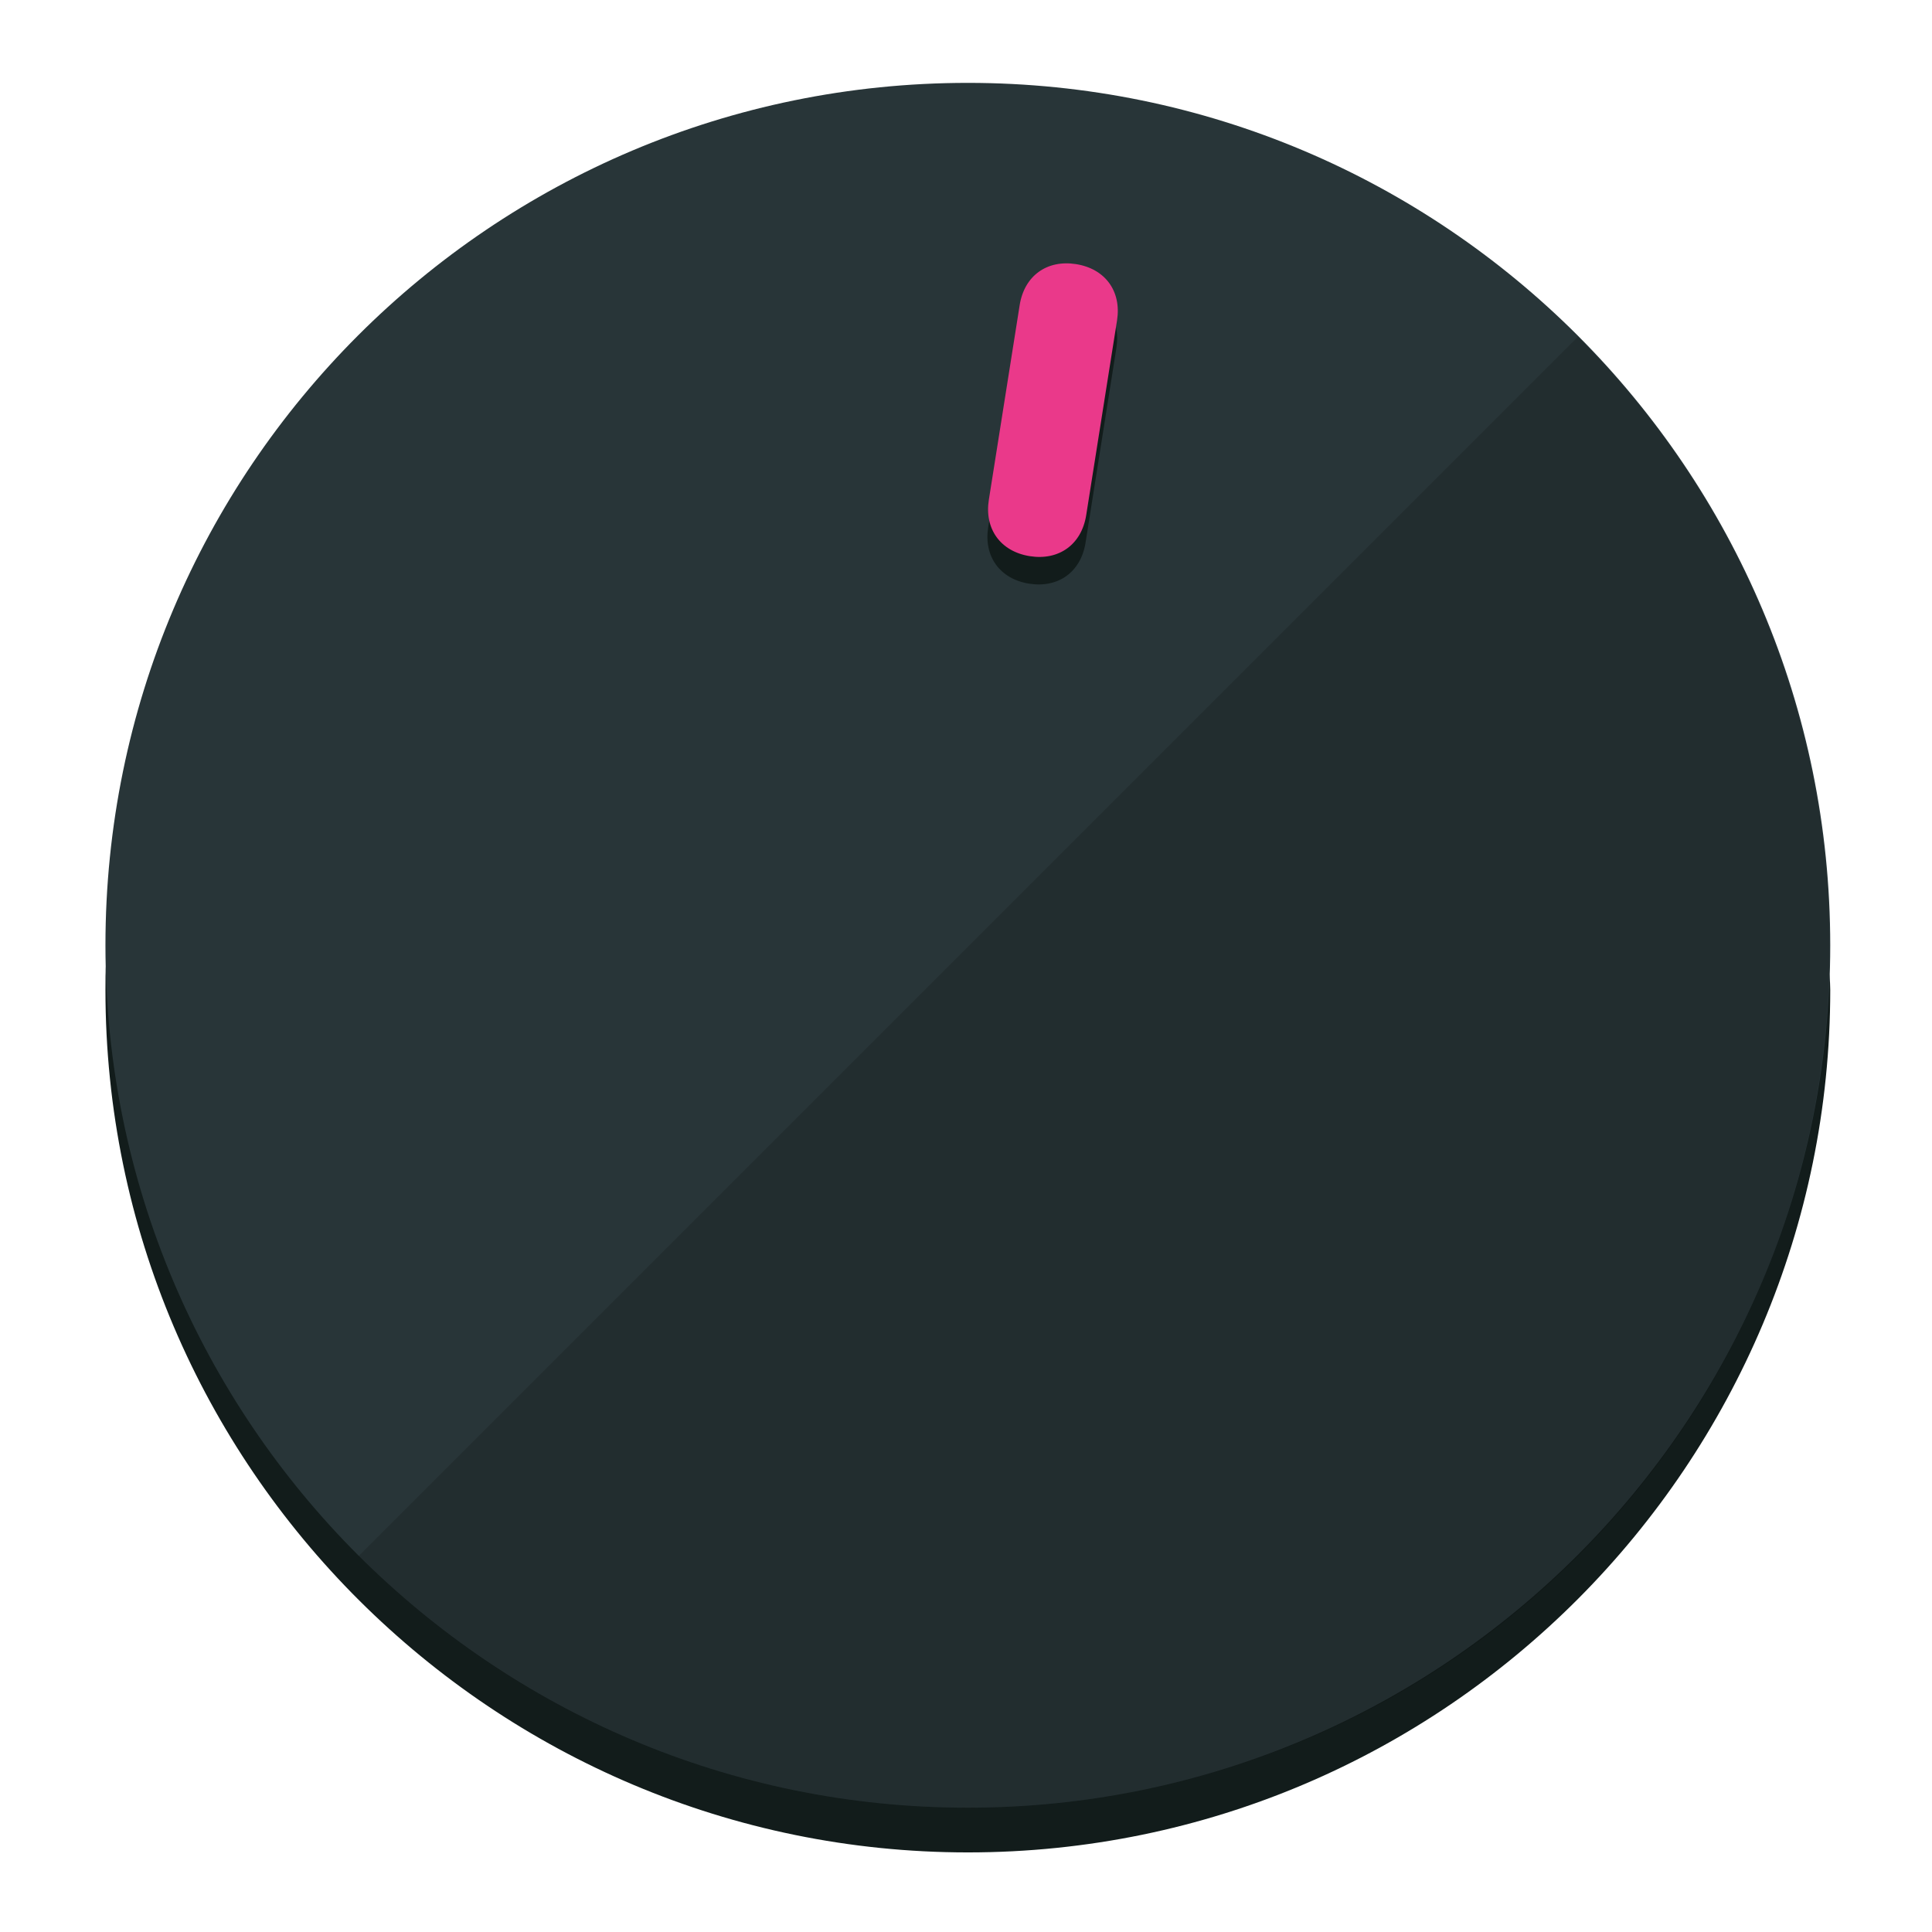
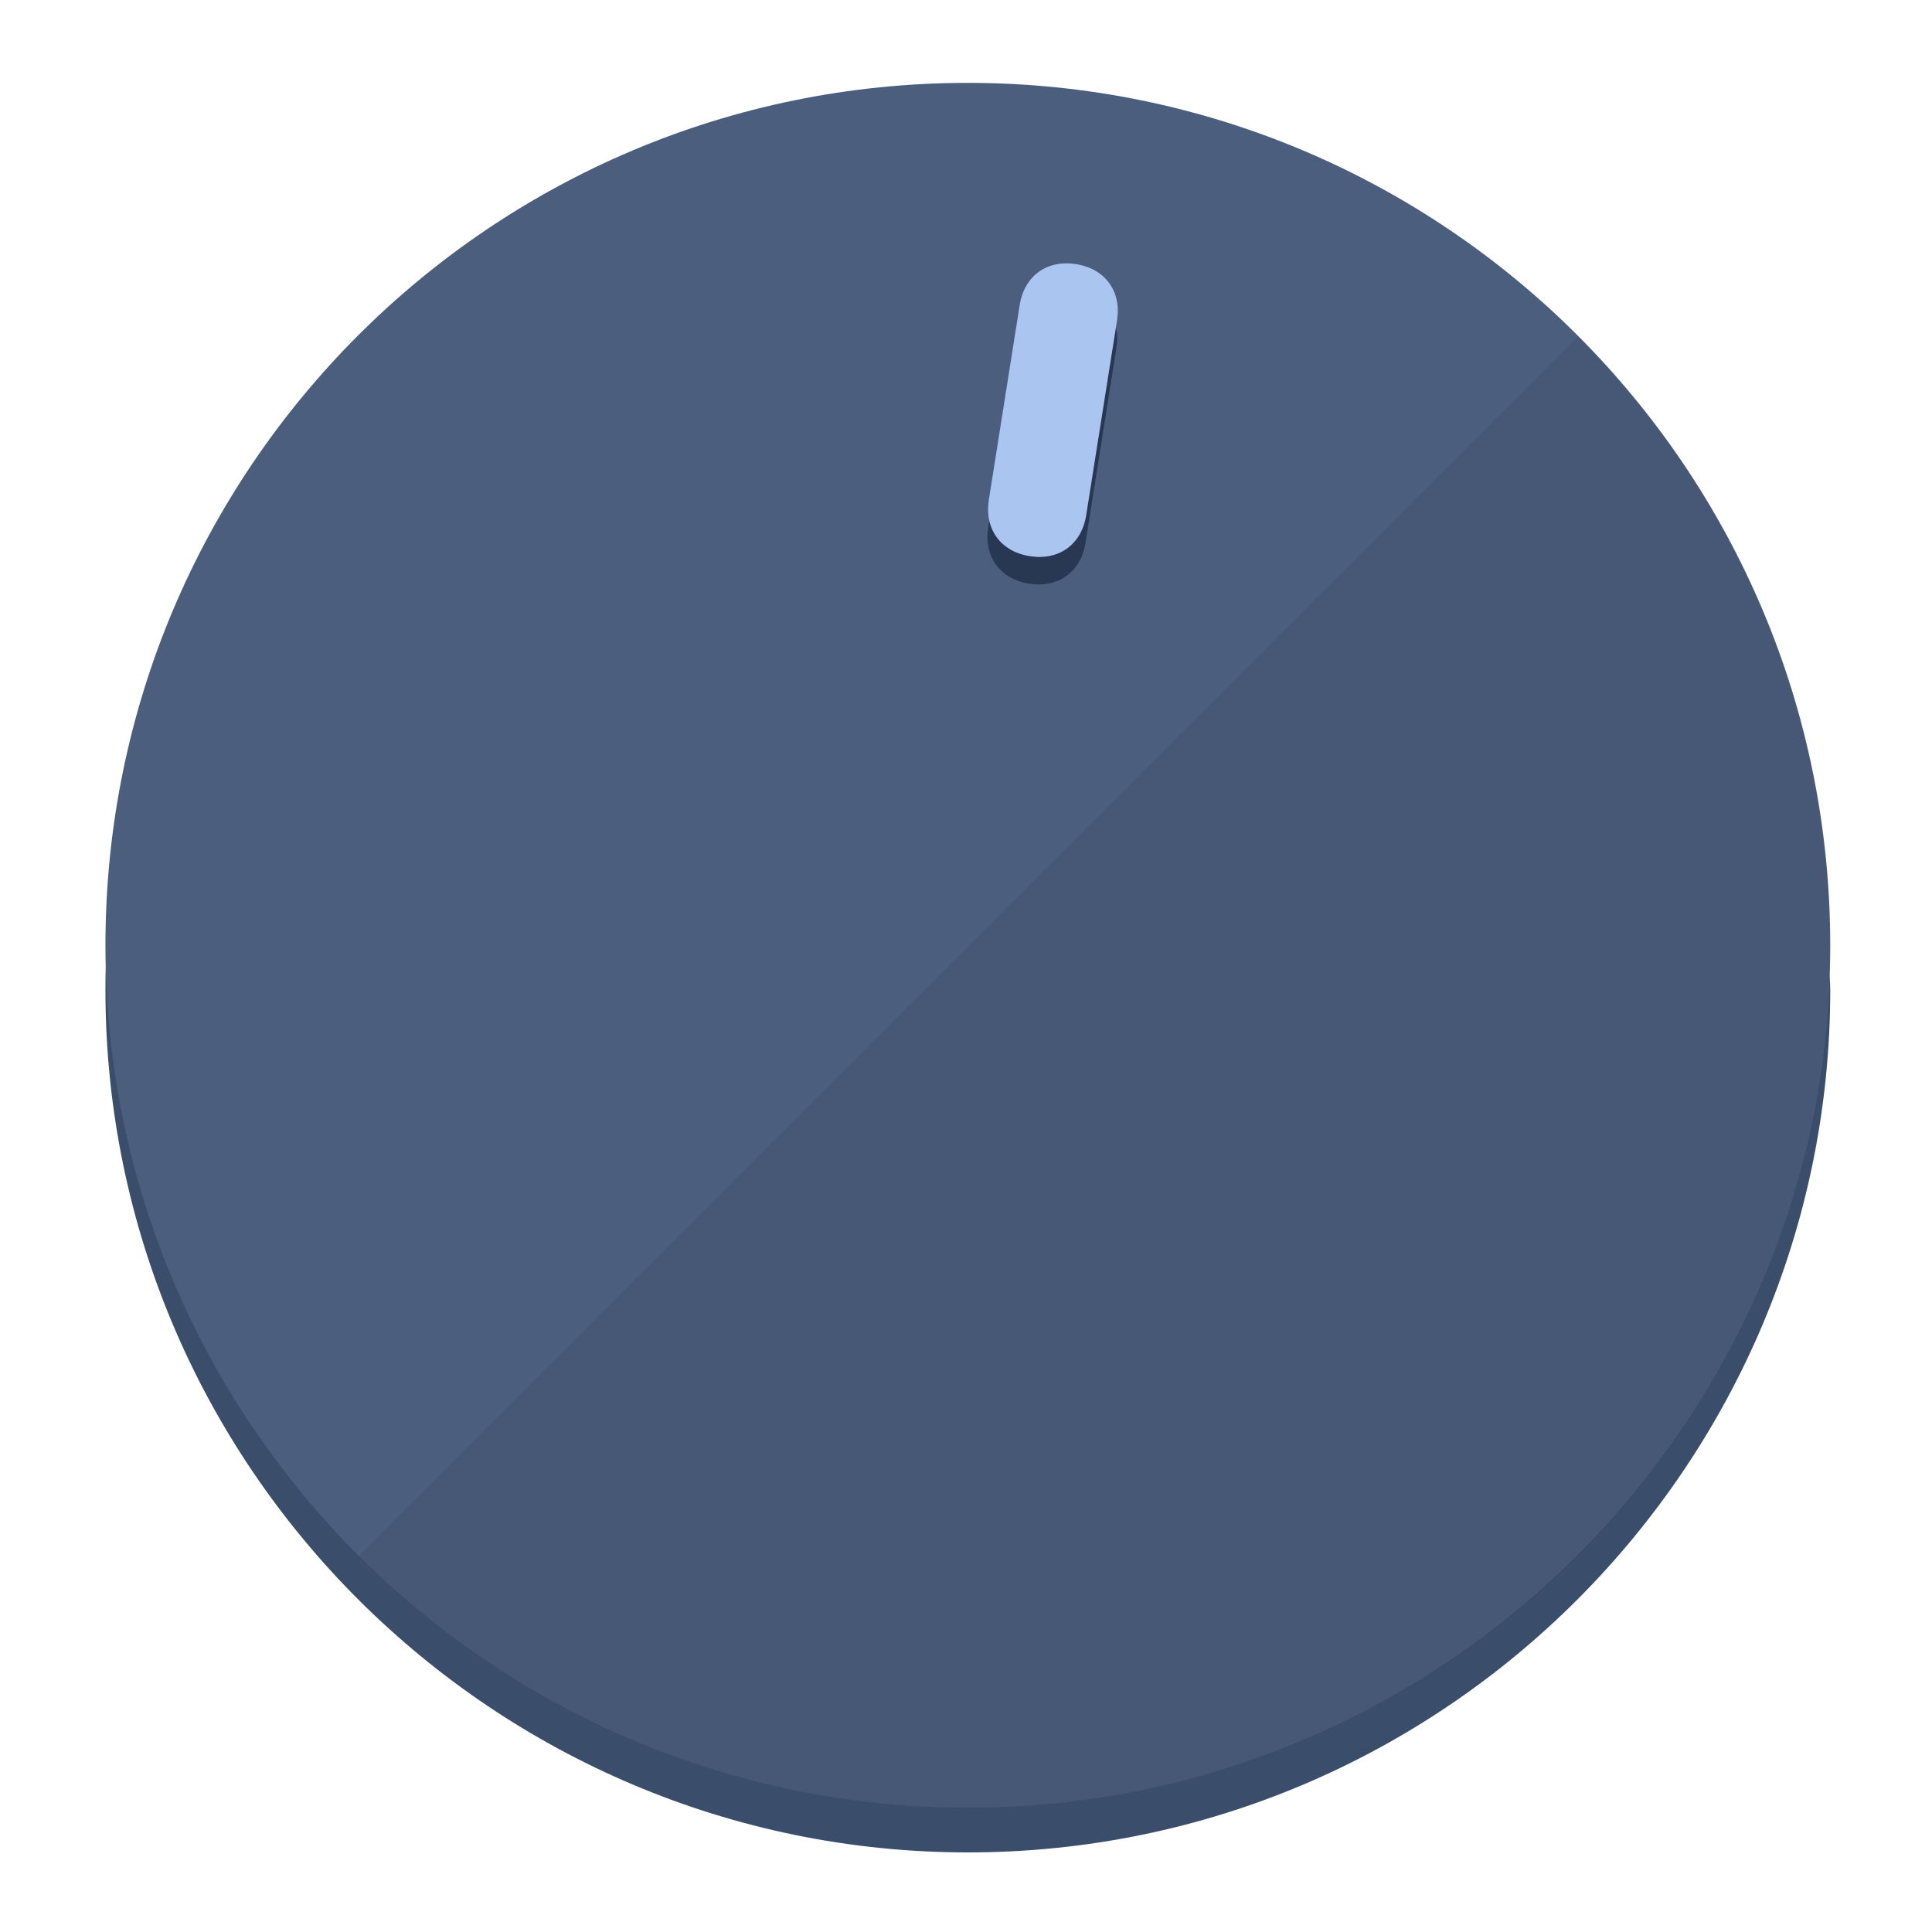
<svg xmlns="http://www.w3.org/2000/svg" height="120px" width="120px" version="1.1" id="Layer_1" viewBox="0 0 496.8 496.8" xml:space="preserve">
  <defs id="defs23" />
  <g id="g3158">
-     <path style="display:inline;fill:#121c1b;fill-opacity:1;stroke-width:1.584" d="m 248.875,445.92 c 116.582,0 212.89,-91.238 220.493,-205.286 0,5.069 1.267,8.87 1.267,13.939 0,121.651 -98.842,221.76 -221.76,221.76 -121.651,0 -221.76,-98.842 -221.76,-221.76 0,-5.069 0,-8.87 1.267,-13.939 7.603,114.048 103.91,205.286 220.493,205.286 z" id="path8" />
-     <circle style="display:inline;fill:#283538;fill-opacity:1;stroke-width:1.584" cx="248.875" cy="243.071" r="221.76" id="circle12" />
-     <path style="display:inline;fill:#000000;fill-opacity:0.154;stroke-width:1.587" d="m 405.744,86.606 c 86.308,86.308 86.308,227.193 0,313.5 -86.308,86.308 -227.193,86.308 -313.5,0" id="path14" />
+     <path style="display:inline;fill:#3A4D6B;fill-opacity:1;stroke-width:1.584" d="m 248.875,445.92 c 116.582,0 212.89,-91.238 220.493,-205.286 0,5.069 1.267,8.87 1.267,13.939 0,121.651 -98.842,221.76 -221.76,221.76 -121.651,0 -221.76,-98.842 -221.76,-221.76 0,-5.069 0,-8.87 1.267,-13.939 7.603,114.048 103.91,205.286 220.493,205.286 z" id="path8" />
+     <circle style="display:inline;fill:#4B5E7D;fill-opacity:1;stroke-width:1.584" cx="248.875" cy="243.071" r="221.76" id="circle12" />
+     <path style="display:inline;fill:#293852;fill-opacity:0.154;stroke-width:1.587" d="m 405.744,86.606 c 86.308,86.308 86.308,227.193 0,313.5 -86.308,86.308 -227.193,86.308 -313.5,0" id="path14" />
  </g>
  <g id="g3198">
    <circle style="display:none;fill:#000000;fill-opacity:0;stroke-width:1.584" cx="283.513" cy="201.714" r="221.76" id="circle12-3" transform="rotate(9)" />
-     <path style="display:inline;fill:#121c1b;fill-opacity:1;stroke-width:1.584" d="m 279.14,139.552 c -1.189,7.51 -6.989,11.723 -14.498,10.534 v 0 c -7.51,-1.189 -11.723,-6.989 -10.534,-14.498 l 7.929,-50.064 c 1.189,-7.51 6.989,-11.723 14.498,-10.534 v 0 c 7.51,1.189 11.723,6.989 10.534,14.498 z" id="path3789" />
-     <path style="display:inline;fill:#ea398a;stroke-width:1.584" d="m 279.307,132.48 c -1.189,7.51 -6.989,11.723 -14.498,10.534 v 0 c -7.51,-1.189 -11.723,-6.989 -10.534,-14.498 l 7.929,-50.064 c 1.189,-7.51 6.989,-11.723 14.498,-10.534 v 0 c 7.51,1.189 11.723,6.989 10.534,14.498 z" id="path915" />
+     <path style="display:inline;fill:#293852;fill-opacity:1;stroke-width:1.584" d="m 279.14,139.552 c -1.189,7.51 -6.989,11.723 -14.498,10.534 v 0 c -7.51,-1.189 -11.723,-6.989 -10.534,-14.498 l 7.929,-50.064 c 1.189,-7.51 6.989,-11.723 14.498,-10.534 v 0 c 7.51,1.189 11.723,6.989 10.534,14.498 z" id="path3789" />
+     <path style="display:inline;fill:#AAC5F0;stroke-width:1.584" d="m 279.307,132.48 c -1.189,7.51 -6.989,11.723 -14.498,10.534 v 0 c -7.51,-1.189 -11.723,-6.989 -10.534,-14.498 l 7.929,-50.064 c 1.189,-7.51 6.989,-11.723 14.498,-10.534 v 0 c 7.51,1.189 11.723,6.989 10.534,14.498 z" id="path915" />
  </g>
</svg>
